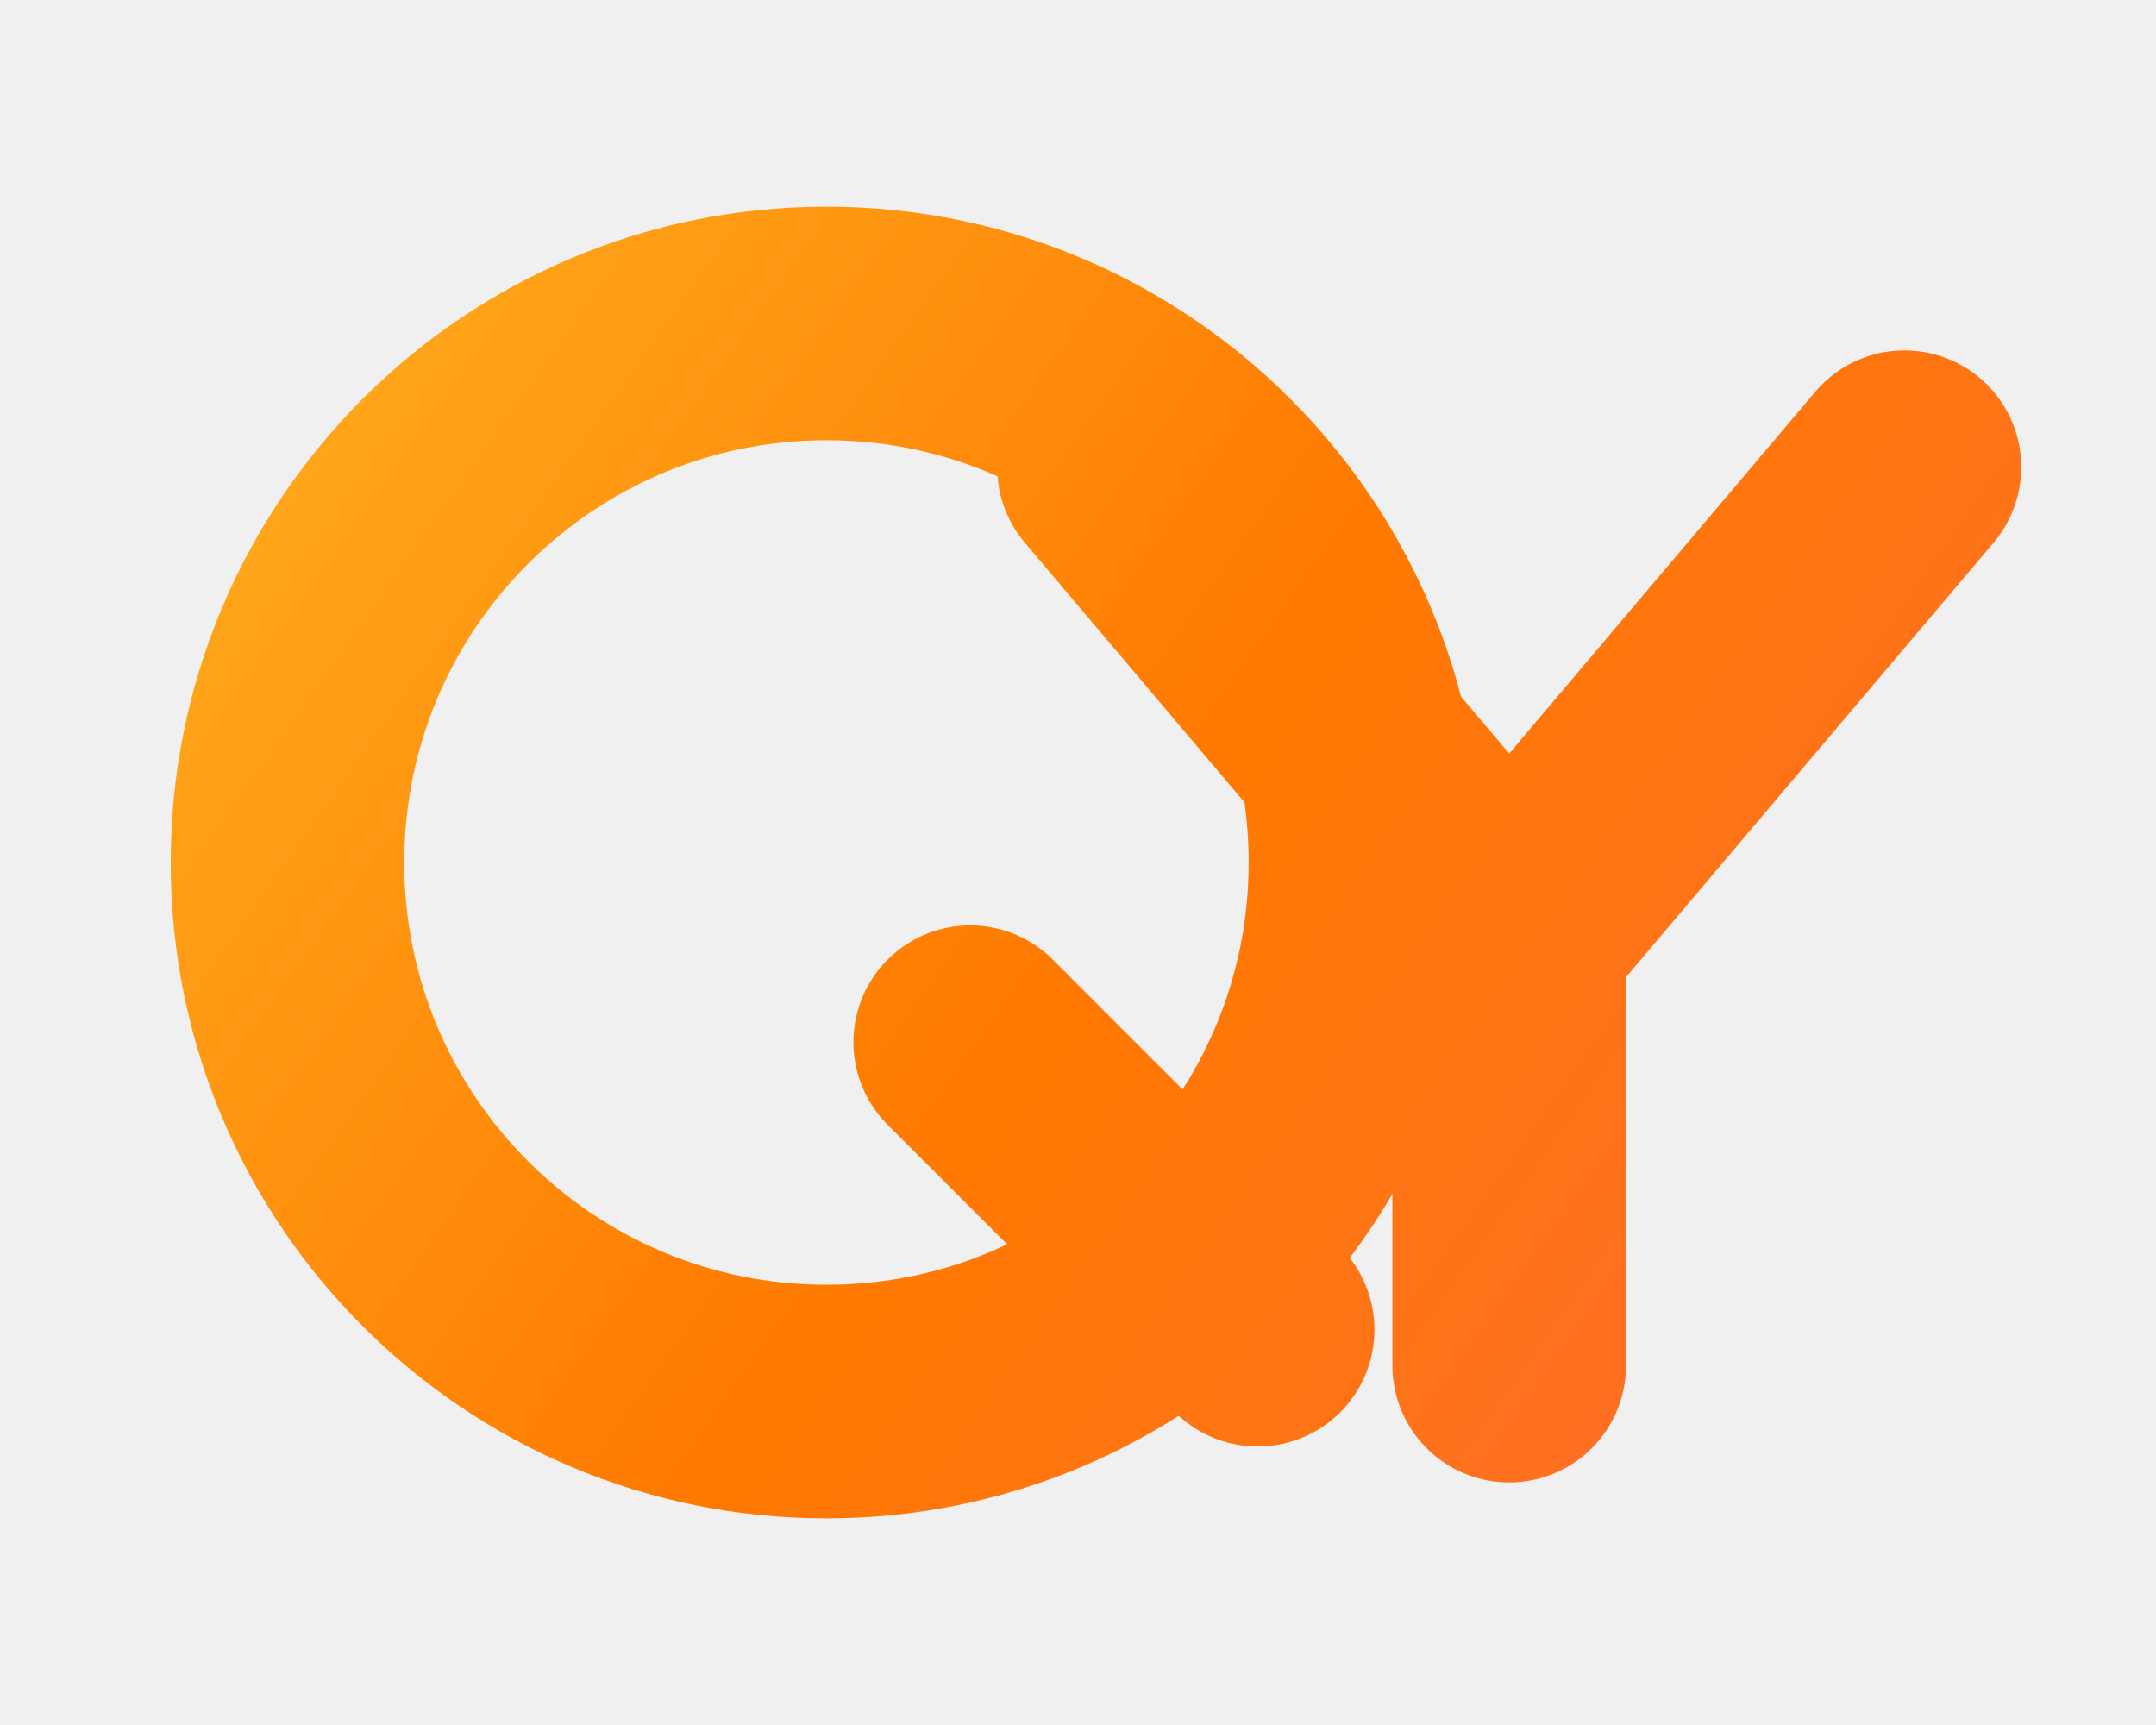
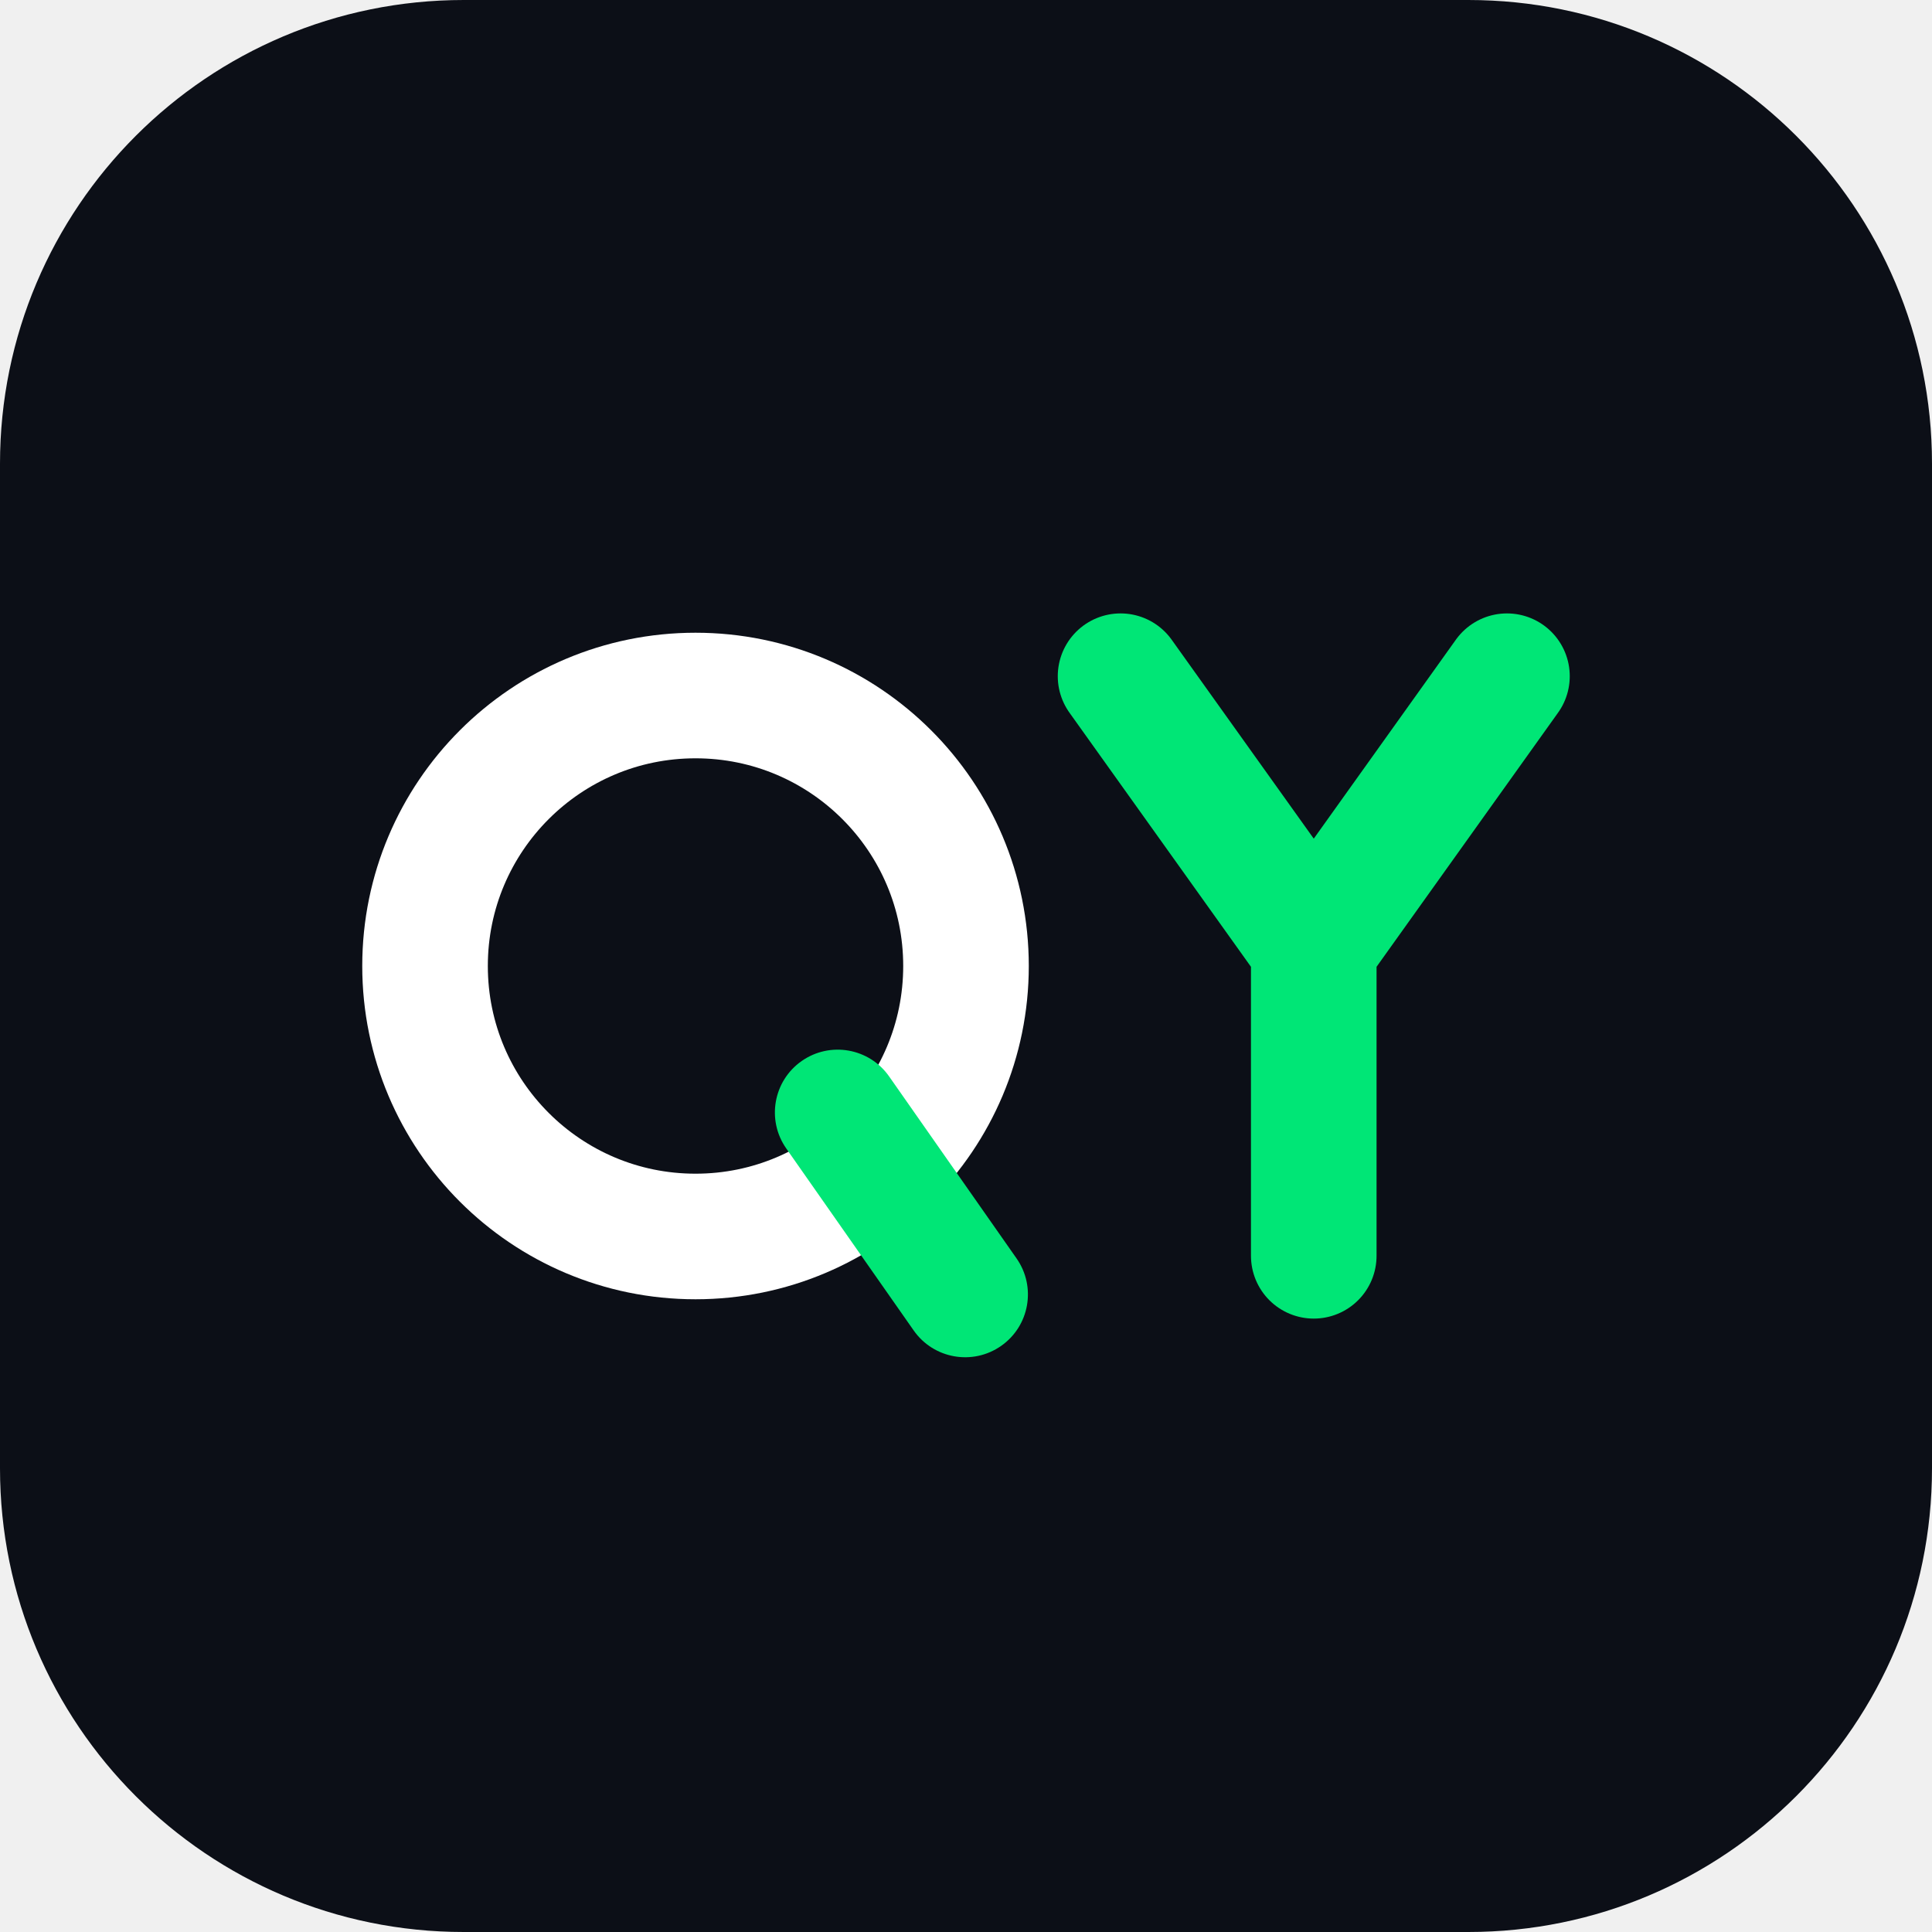
- <svg xmlns="http://www.w3.org/2000/svg" viewBox="0 0 120 96" fill="none" role="img" aria-label="QuickYield QY mark">
-   <defs>
-     <linearGradient id="qyOrange" x1="10" y1="14" x2="112" y2="86" gradientUnits="userSpaceOnUse">
-       <stop stop-color="#FFB020" />
-       <stop offset=".5" stop-color="#FF7A00" />
-       <stop offset="1" stop-color="#FF6B35" />
-     </linearGradient>
-   </defs>
-   <g stroke="url(#qyOrange)" stroke-width="13" stroke-linecap="round" stroke-linejoin="round">
-     <circle cx="46" cy="48" r="30" />
-     <path d="M54 58 70 74" />
-     <path d="M62 26 84 52 106 26" />
-     <path d="M84 52 84 76" />
-   </g>
+ <svg xmlns="http://www.w3.org/2000/svg" viewBox="0 0 100 100" role="img" aria-label="QuickYield QY mark">
+   <rect x="0" y="0" width="100" height="100" rx="24" fill="#0c0f17" />
+   <circle cx="36" cy="50" r="14" fill="none" stroke="#FFFFFF" stroke-width="6.5" />
+   <rect x="43" y="52" width="6.5" height="18" rx="3.25" transform="rotate(-35 48.5 61)" fill="#00E676" />
+   <path d="M 58 35 L 68 49 L 78 35 M 68 49 L 68 65" fill="none" stroke="#00E676" stroke-width="6.5" stroke-linecap="round" stroke-linejoin="round" />
</svg>
